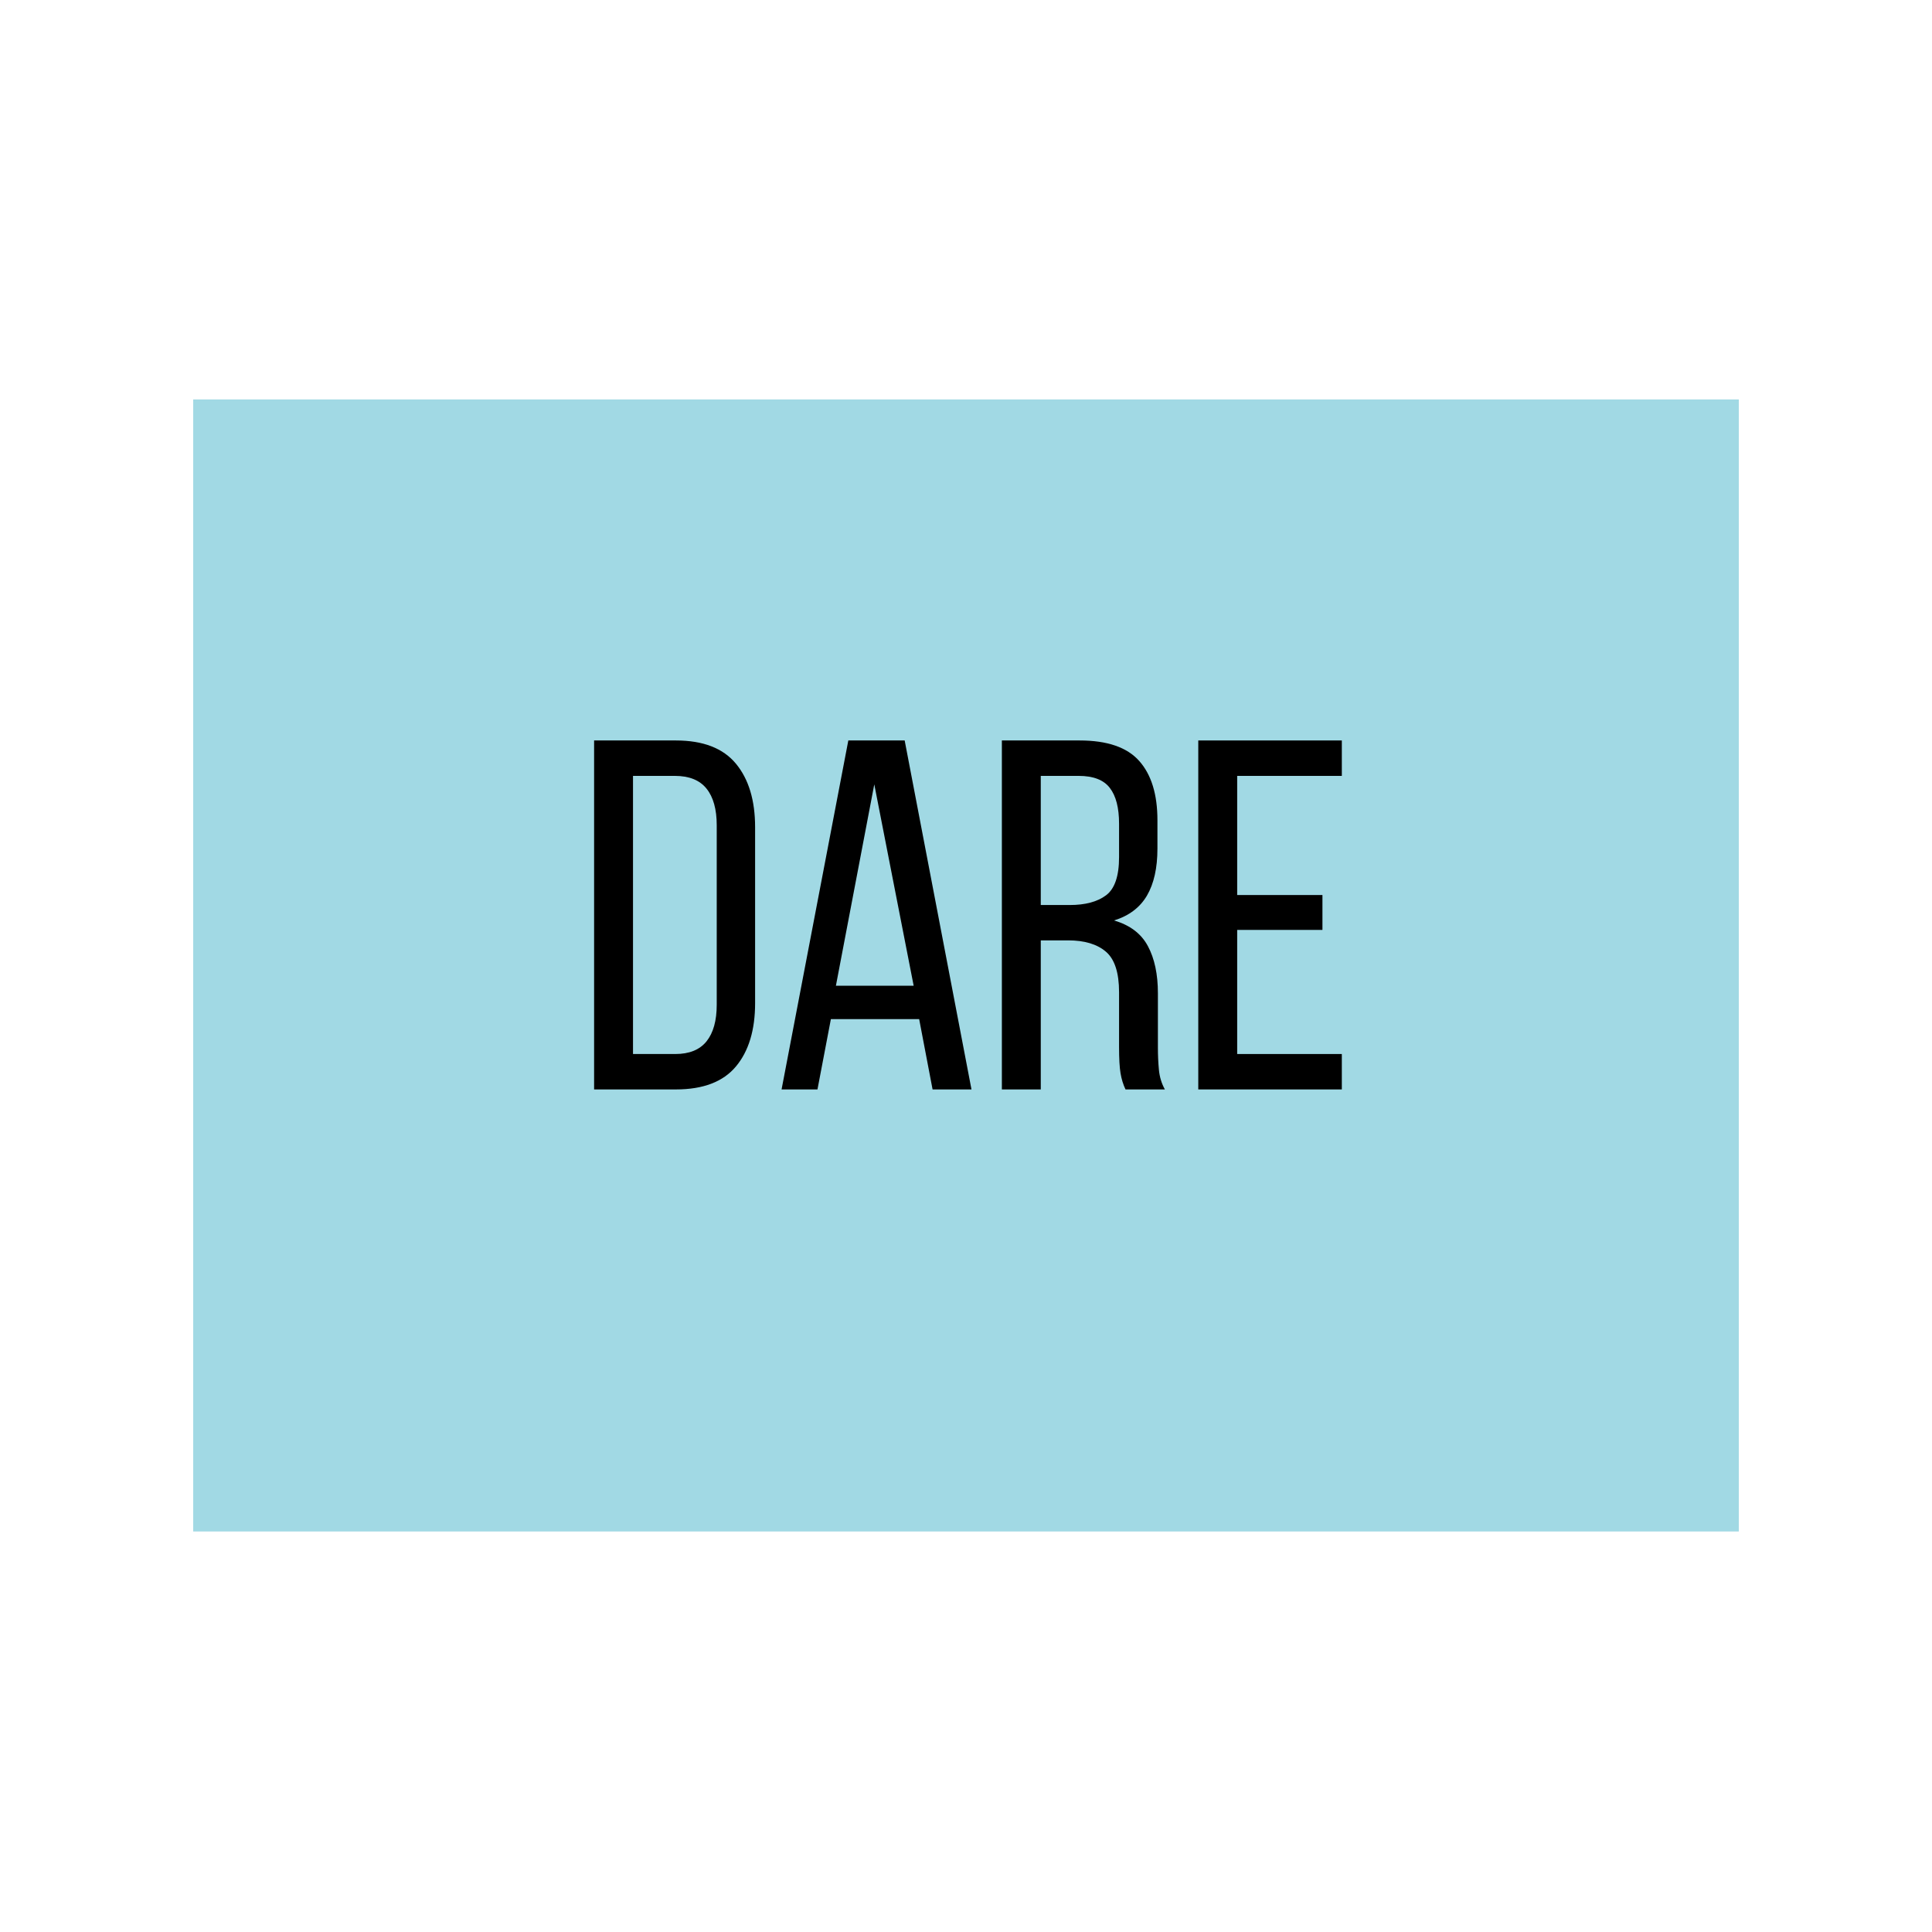
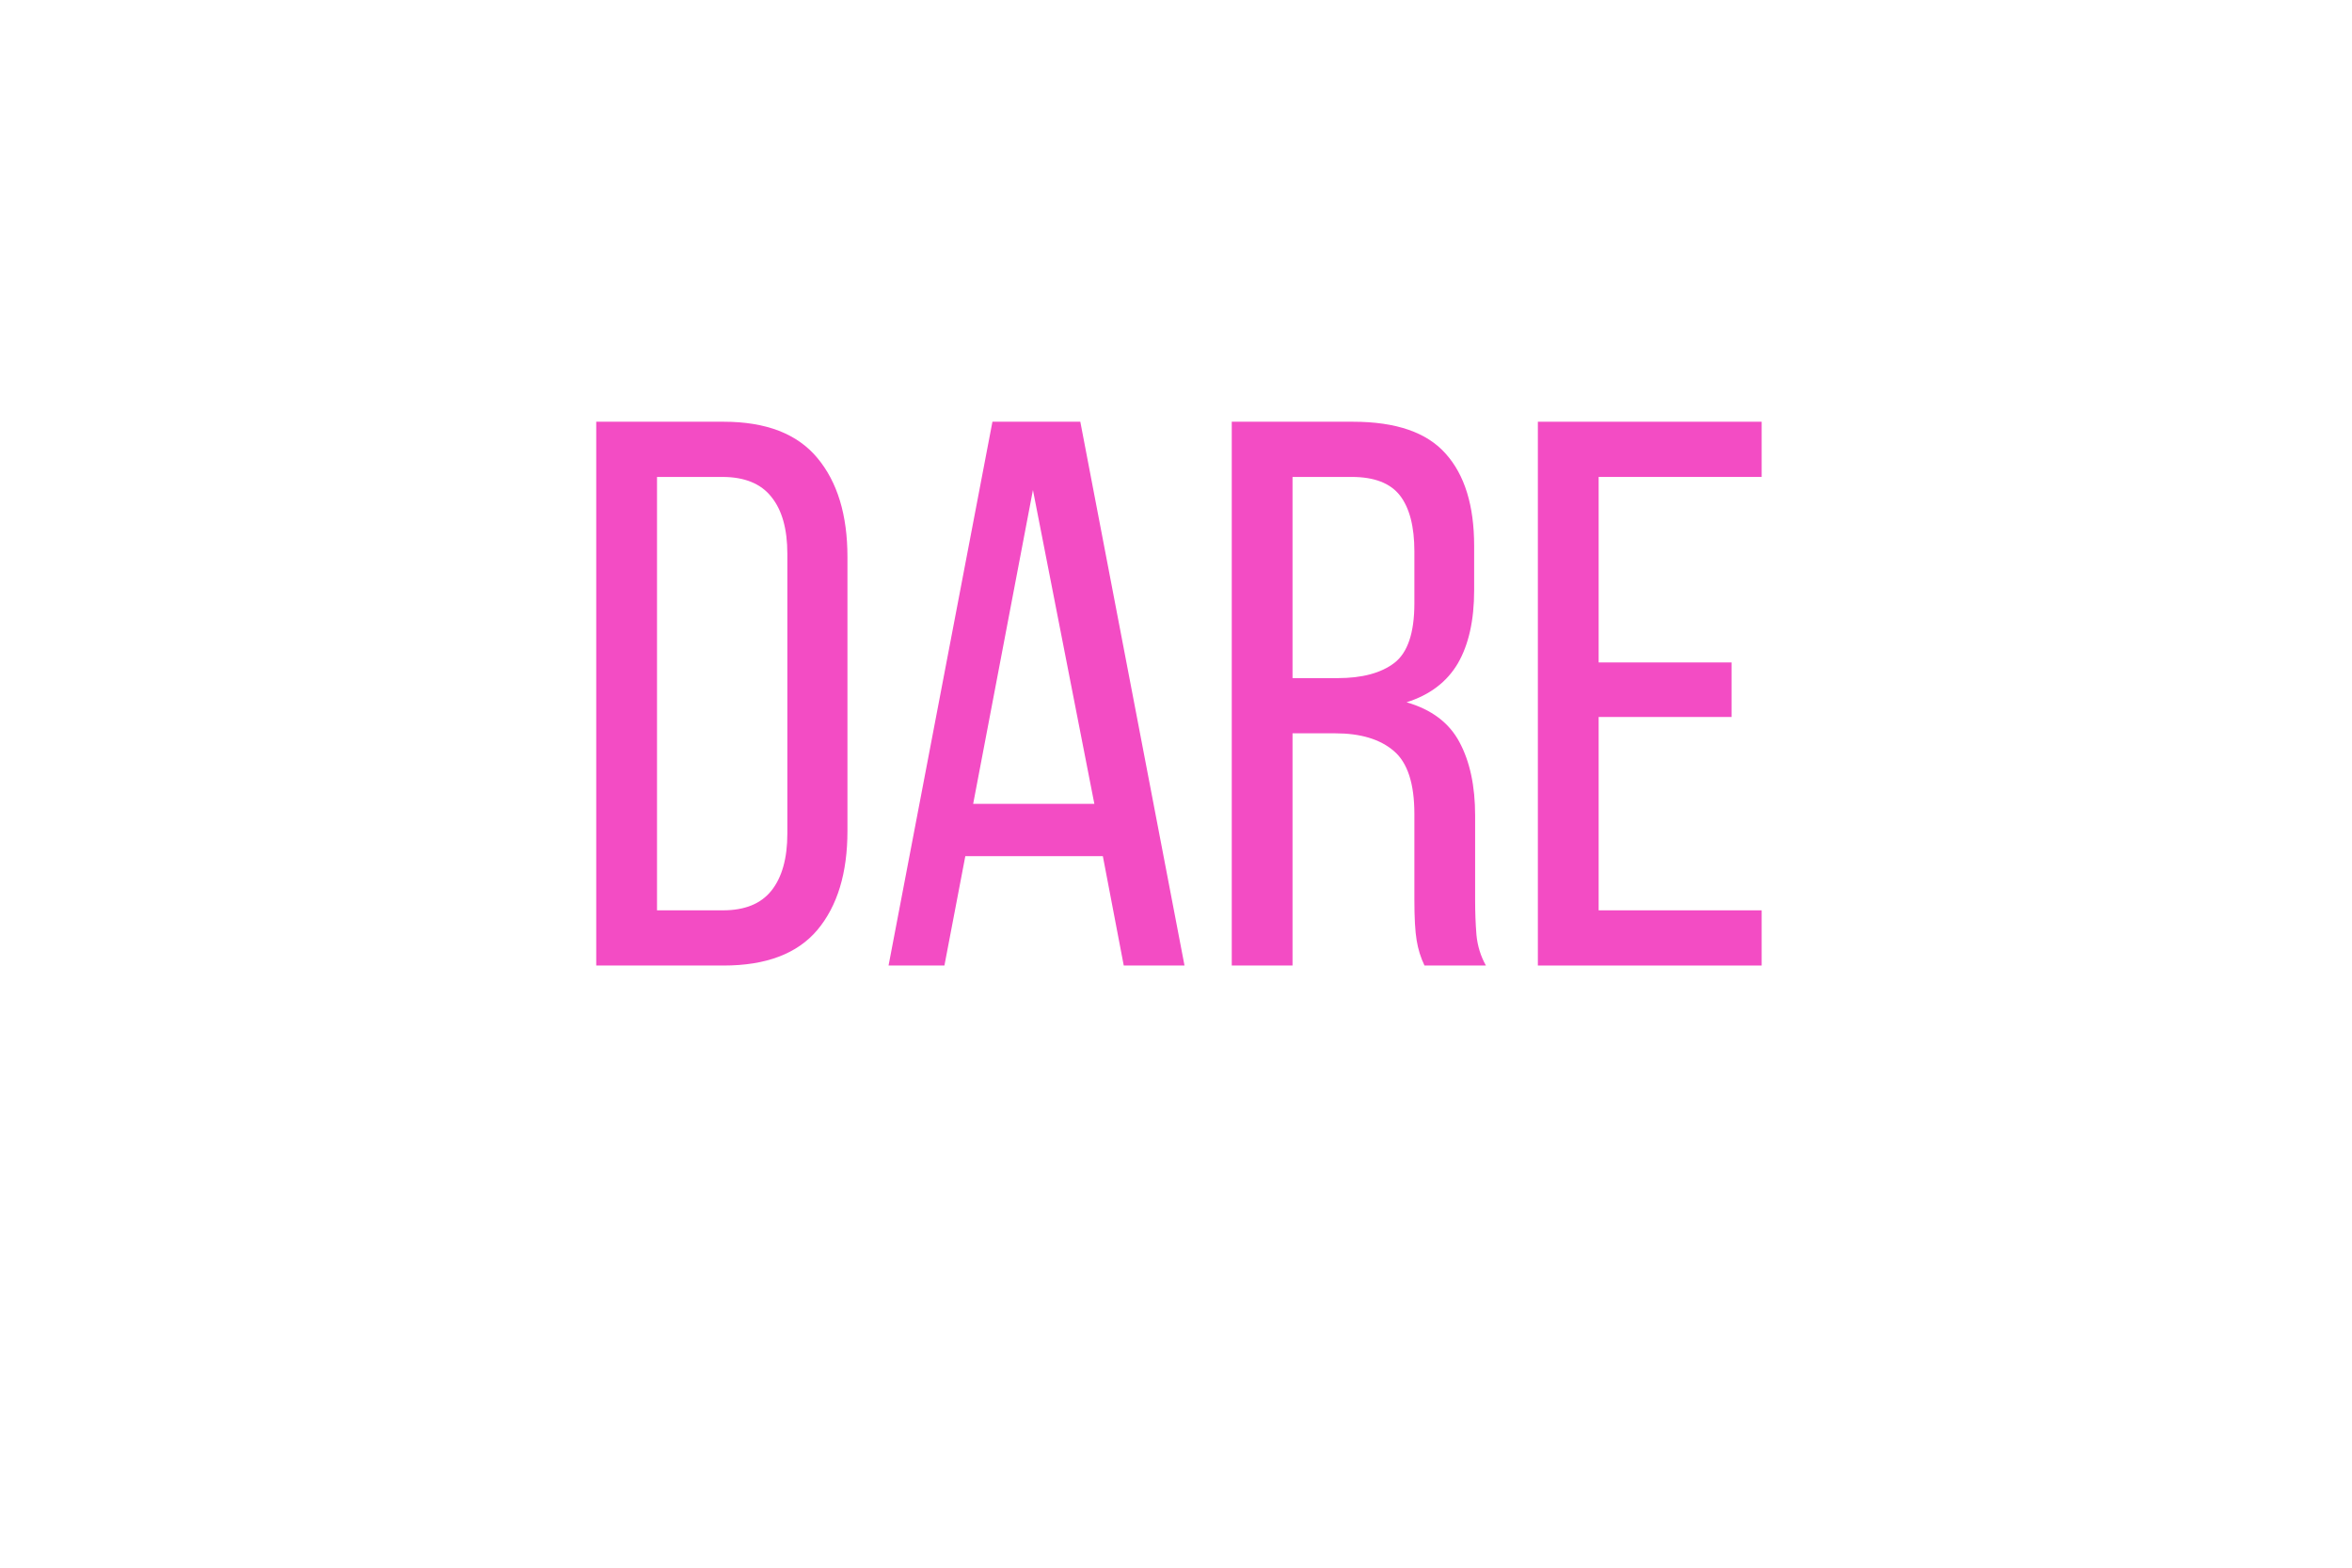
- <svg xmlns="http://www.w3.org/2000/svg" width="600" zoomAndPan="magnify" viewBox="0 0 450 450" height="600" preserveAspectRatio="xMidYMid meet" version="1.0">
+ <svg xmlns="http://www.w3.org/2000/svg" width="150" zoomAndPan="magnify" viewBox="0 0 112.5 75" height="100" preserveAspectRatio="xMidYMid meet" version="1.0">
  <defs>
-     <filter x="0%" y="0%" width="100%" height="100%" id="f0d4b901e2">
-       <feColorMatrix values="0 0 0 0 1 0 0 0 0 1 0 0 0 0 1 0 0 0 1 0" color-interpolation-filters="sRGB" />
-     </filter>
    <g />
-     <mask id="300b95e58b">
-       <g filter="url(#f0d4b901e2)">
-         <rect x="-45" width="540" fill="#000000" y="-45" height="540" fill-opacity="0.647" />
-       </g>
-     </mask>
-     <clipPath id="a2a57bf276">
-       <path d="M 1 1.039 L 361 1.039 L 361 264.961 L 1 264.961 Z M 1 1.039 " clip-rule="nonzero" />
-     </clipPath>
-     <clipPath id="7766919e3a">
-       <rect x="0" width="362" y="0" height="268" />
-     </clipPath>
  </defs>
-   <g mask="url(#300b95e58b)">
-     <g transform="matrix(1, 0, 0, 1, 44, 92)">
-       <g clip-path="url(#7766919e3a)">
-         <g clip-path="url(#a2a57bf276)">
-           <path fill="#6dc4d5" d="M 1 1.039 L 361.703 1.039 L 361.703 264.711 L 1 264.711 Z M 1 1.039 " fill-opacity="1" fill-rule="nonzero" />
-         </g>
+   <g fill="#f34cc4" fill-opacity="1">
+     <g transform="translate(27.03506, 46.19218)">
+       <g>
+         <path d="M 7.578 -26.016 C 9.609 -26.016 11.102 -25.438 12.062 -24.281 C 13.02 -23.133 13.5 -21.555 13.5 -19.547 L 13.5 -6.438 C 13.5 -4.426 13.02 -2.848 12.062 -1.703 C 11.102 -0.566 9.609 0 7.578 0 L 1.484 0 L 1.484 -26.016 Z M 7.547 -2.641 C 8.586 -2.641 9.359 -2.953 9.859 -3.578 C 10.367 -4.211 10.625 -5.125 10.625 -6.312 L 10.625 -19.703 C 10.625 -20.891 10.367 -21.797 9.859 -22.422 C 9.359 -23.055 8.578 -23.375 7.516 -23.375 L 4.391 -23.375 L 4.391 -2.641 Z M 7.547 -2.641 " />
      </g>
    </g>
  </g>
-   <g fill="#000000" fill-opacity="1">
-     <g transform="translate(133.737, 253.7501)">
+   <g fill="#f34cc4" fill-opacity="1">
+     <g transform="translate(41.75094, 46.19218)">
      <g>
-         <path d="M 23.688 -81.281 C 30.031 -81.281 34.691 -79.477 37.672 -75.875 C 40.648 -72.281 42.141 -67.348 42.141 -61.078 L 42.141 -20.094 C 42.141 -13.82 40.648 -8.906 37.672 -5.344 C 34.691 -1.781 30.031 0 23.688 0 L 4.641 0 L 4.641 -81.281 Z M 23.562 -8.25 C 26.82 -8.25 29.242 -9.234 30.828 -11.203 C 32.41 -13.18 33.203 -16.023 33.203 -19.734 L 33.203 -61.531 C 33.203 -65.25 32.41 -68.094 30.828 -70.062 C 29.242 -72.039 26.785 -73.031 23.453 -73.031 L 13.703 -73.031 L 13.703 -8.25 Z M 23.562 -8.25 " />
+         <path d="M 4.422 -5.234 L 3.422 0 L 0.75 0 L 5.719 -26.016 L 9.922 -26.016 L 14.906 0 L 12 0 L 11 -5.234 Z M 4.797 -7.734 L 10.594 -7.734 L 7.656 -22.75 Z M 4.797 -7.734 " />
      </g>
    </g>
  </g>
-   <g fill="#000000" fill-opacity="1">
-     <g transform="translate(179.7158, 253.7501)">
+   <g fill="#f34cc4" fill-opacity="1">
+     <g transform="translate(57.43301, 46.19218)">
      <g>
-         <path d="M 13.812 -16.375 L 10.688 0 L 2.328 0 L 17.875 -81.281 L 31 -81.281 L 46.562 0 L 37.5 0 L 34.375 -16.375 Z M 14.984 -24.156 L 33.094 -24.156 L 23.922 -71.062 Z M 14.984 -24.156 " />
+         <path d="M 7.281 -26.016 C 9.344 -26.016 10.82 -25.504 11.719 -24.484 C 12.625 -23.473 13.078 -22.004 13.078 -20.078 L 13.078 -17.953 C 13.078 -16.516 12.816 -15.348 12.297 -14.453 C 11.773 -13.566 10.957 -12.945 9.844 -12.594 C 11.039 -12.25 11.883 -11.613 12.375 -10.688 C 12.875 -9.758 13.125 -8.586 13.125 -7.172 L 13.125 -3.125 C 13.125 -2.551 13.145 -2 13.188 -1.469 C 13.238 -0.938 13.391 -0.445 13.641 0 L 10.703 0 C 10.523 -0.375 10.398 -0.773 10.328 -1.203 C 10.254 -1.641 10.219 -2.289 10.219 -3.156 L 10.219 -7.25 C 10.219 -8.707 9.891 -9.711 9.234 -10.266 C 8.578 -10.828 7.645 -11.109 6.438 -11.109 L 4.391 -11.109 L 4.391 0 L 1.484 0 L 1.484 -26.016 Z M 6.547 -13.75 C 7.711 -13.75 8.613 -13.988 9.25 -14.469 C 9.895 -14.957 10.219 -15.91 10.219 -17.328 L 10.219 -19.812 C 10.219 -21 9.988 -21.891 9.531 -22.484 C 9.07 -23.078 8.301 -23.375 7.219 -23.375 L 4.391 -23.375 L 4.391 -13.75 Z M 6.547 -13.75 " />
      </g>
    </g>
  </g>
-   <g fill="#000000" fill-opacity="1">
-     <g transform="translate(228.7134, 253.7501)">
+   <g fill="#f34cc4" fill-opacity="1">
+     <g transform="translate(72.07456, 46.19218)">
      <g>
-         <path d="M 22.75 -81.281 C 29.176 -81.281 33.801 -79.691 36.625 -76.516 C 39.457 -73.336 40.875 -68.734 40.875 -62.703 L 40.875 -56.078 C 40.875 -51.586 40.062 -47.945 38.438 -45.156 C 36.812 -42.375 34.254 -40.441 30.766 -39.359 C 34.484 -38.273 37.113 -36.281 38.656 -33.375 C 40.207 -30.477 40.984 -26.82 40.984 -22.406 L 40.984 -9.75 C 40.984 -7.969 41.062 -6.242 41.219 -4.578 C 41.375 -2.922 41.836 -1.395 42.609 0 L 33.438 0 C 32.895 -1.156 32.508 -2.41 32.281 -3.766 C 32.051 -5.129 31.938 -7.164 31.938 -9.875 L 31.938 -22.641 C 31.938 -27.203 30.91 -30.352 28.859 -32.094 C 26.805 -33.844 23.883 -34.719 20.094 -34.719 L 13.703 -34.719 L 13.703 0 L 4.641 0 L 4.641 -81.281 Z M 20.438 -42.953 C 24.07 -42.953 26.895 -43.707 28.906 -45.219 C 30.926 -46.727 31.938 -49.691 31.938 -54.109 L 31.938 -61.891 C 31.938 -65.598 31.219 -68.379 29.781 -70.234 C 28.352 -72.098 25.938 -73.031 22.531 -73.031 L 13.703 -73.031 L 13.703 -42.953 Z M 20.438 -42.953 " />
-       </g>
-     </g>
-   </g>
-   <g fill="#000000" fill-opacity="1">
-     <g transform="translate(274.46, 253.7501)">
-       <g>
-         <path d="M 33.562 -45.281 L 33.562 -37.156 L 13.703 -37.156 L 13.703 -8.25 L 38.078 -8.25 L 38.078 0 L 4.641 0 L 4.641 -81.281 L 38.078 -81.281 L 38.078 -73.031 L 13.703 -73.031 L 13.703 -45.281 Z M 33.562 -45.281 " />
+         <path d="M 10.75 -14.5 L 10.75 -11.891 L 4.391 -11.891 L 4.391 -2.641 L 12.188 -2.641 L 12.188 0 L 1.484 0 L 1.484 -26.016 L 12.188 -26.016 L 12.188 -23.375 L 4.391 -23.375 L 4.391 -14.5 Z M 10.75 -14.5 " />
      </g>
    </g>
  </g>
</svg>
